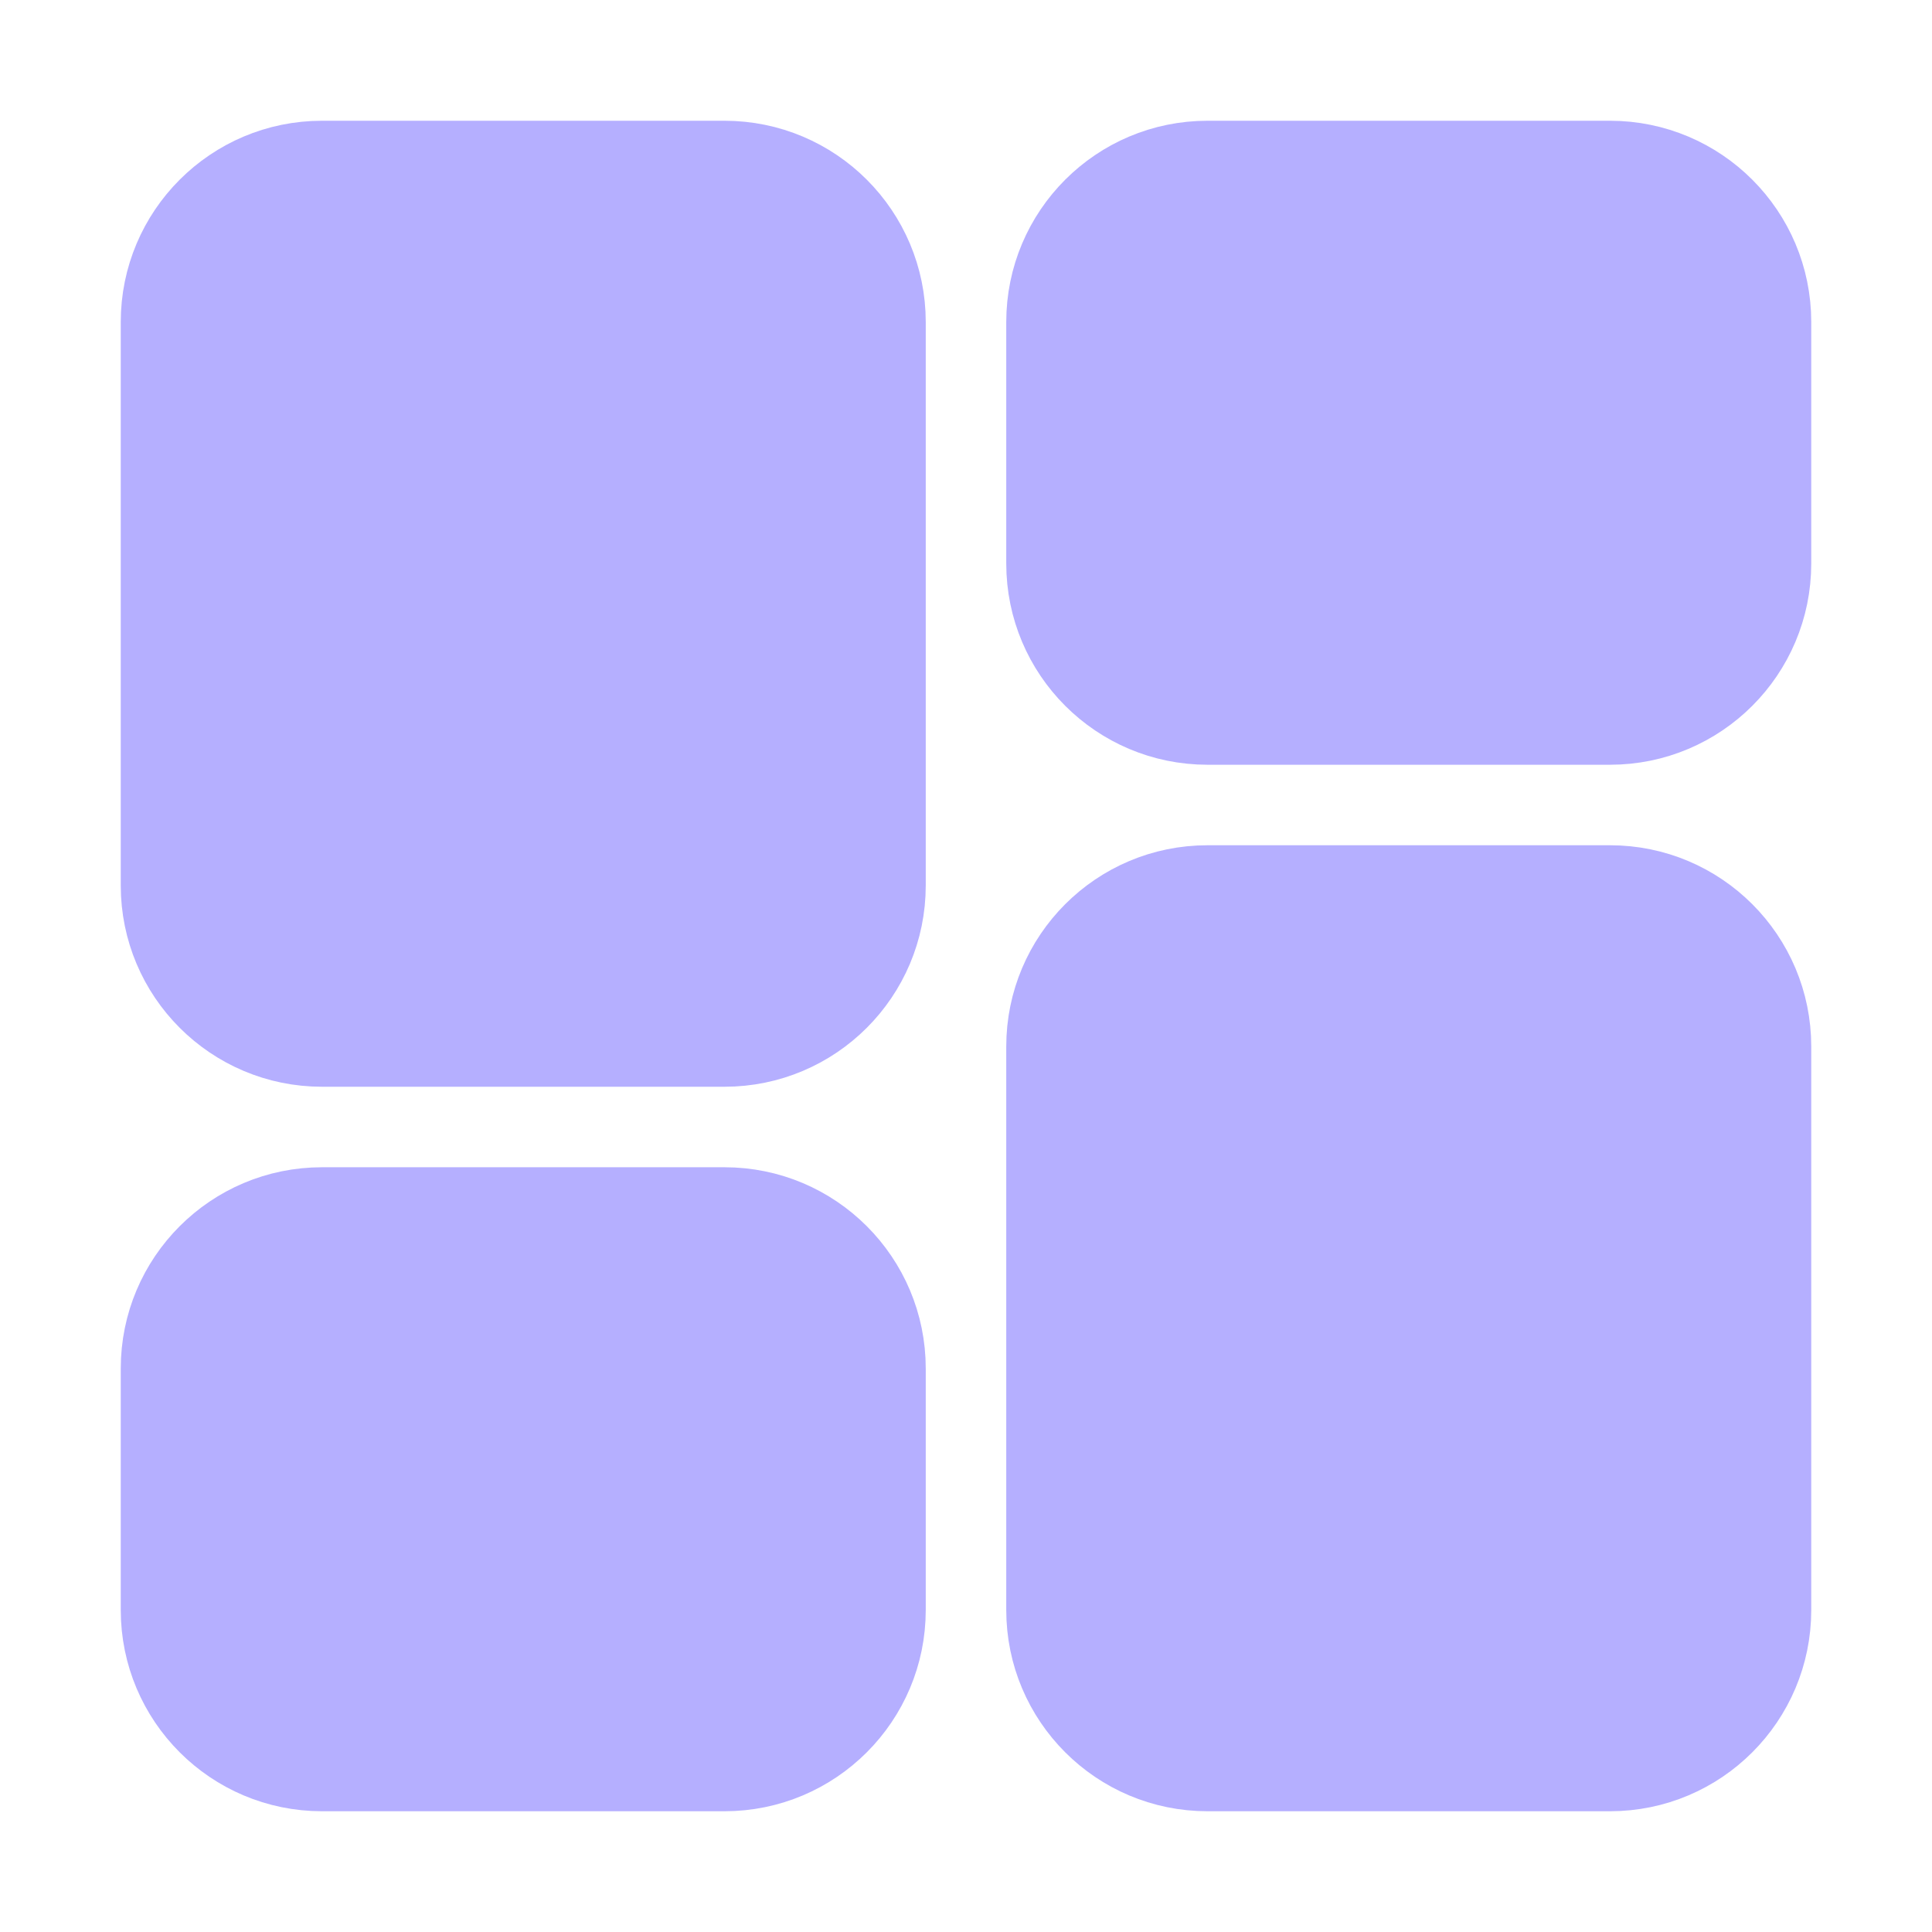
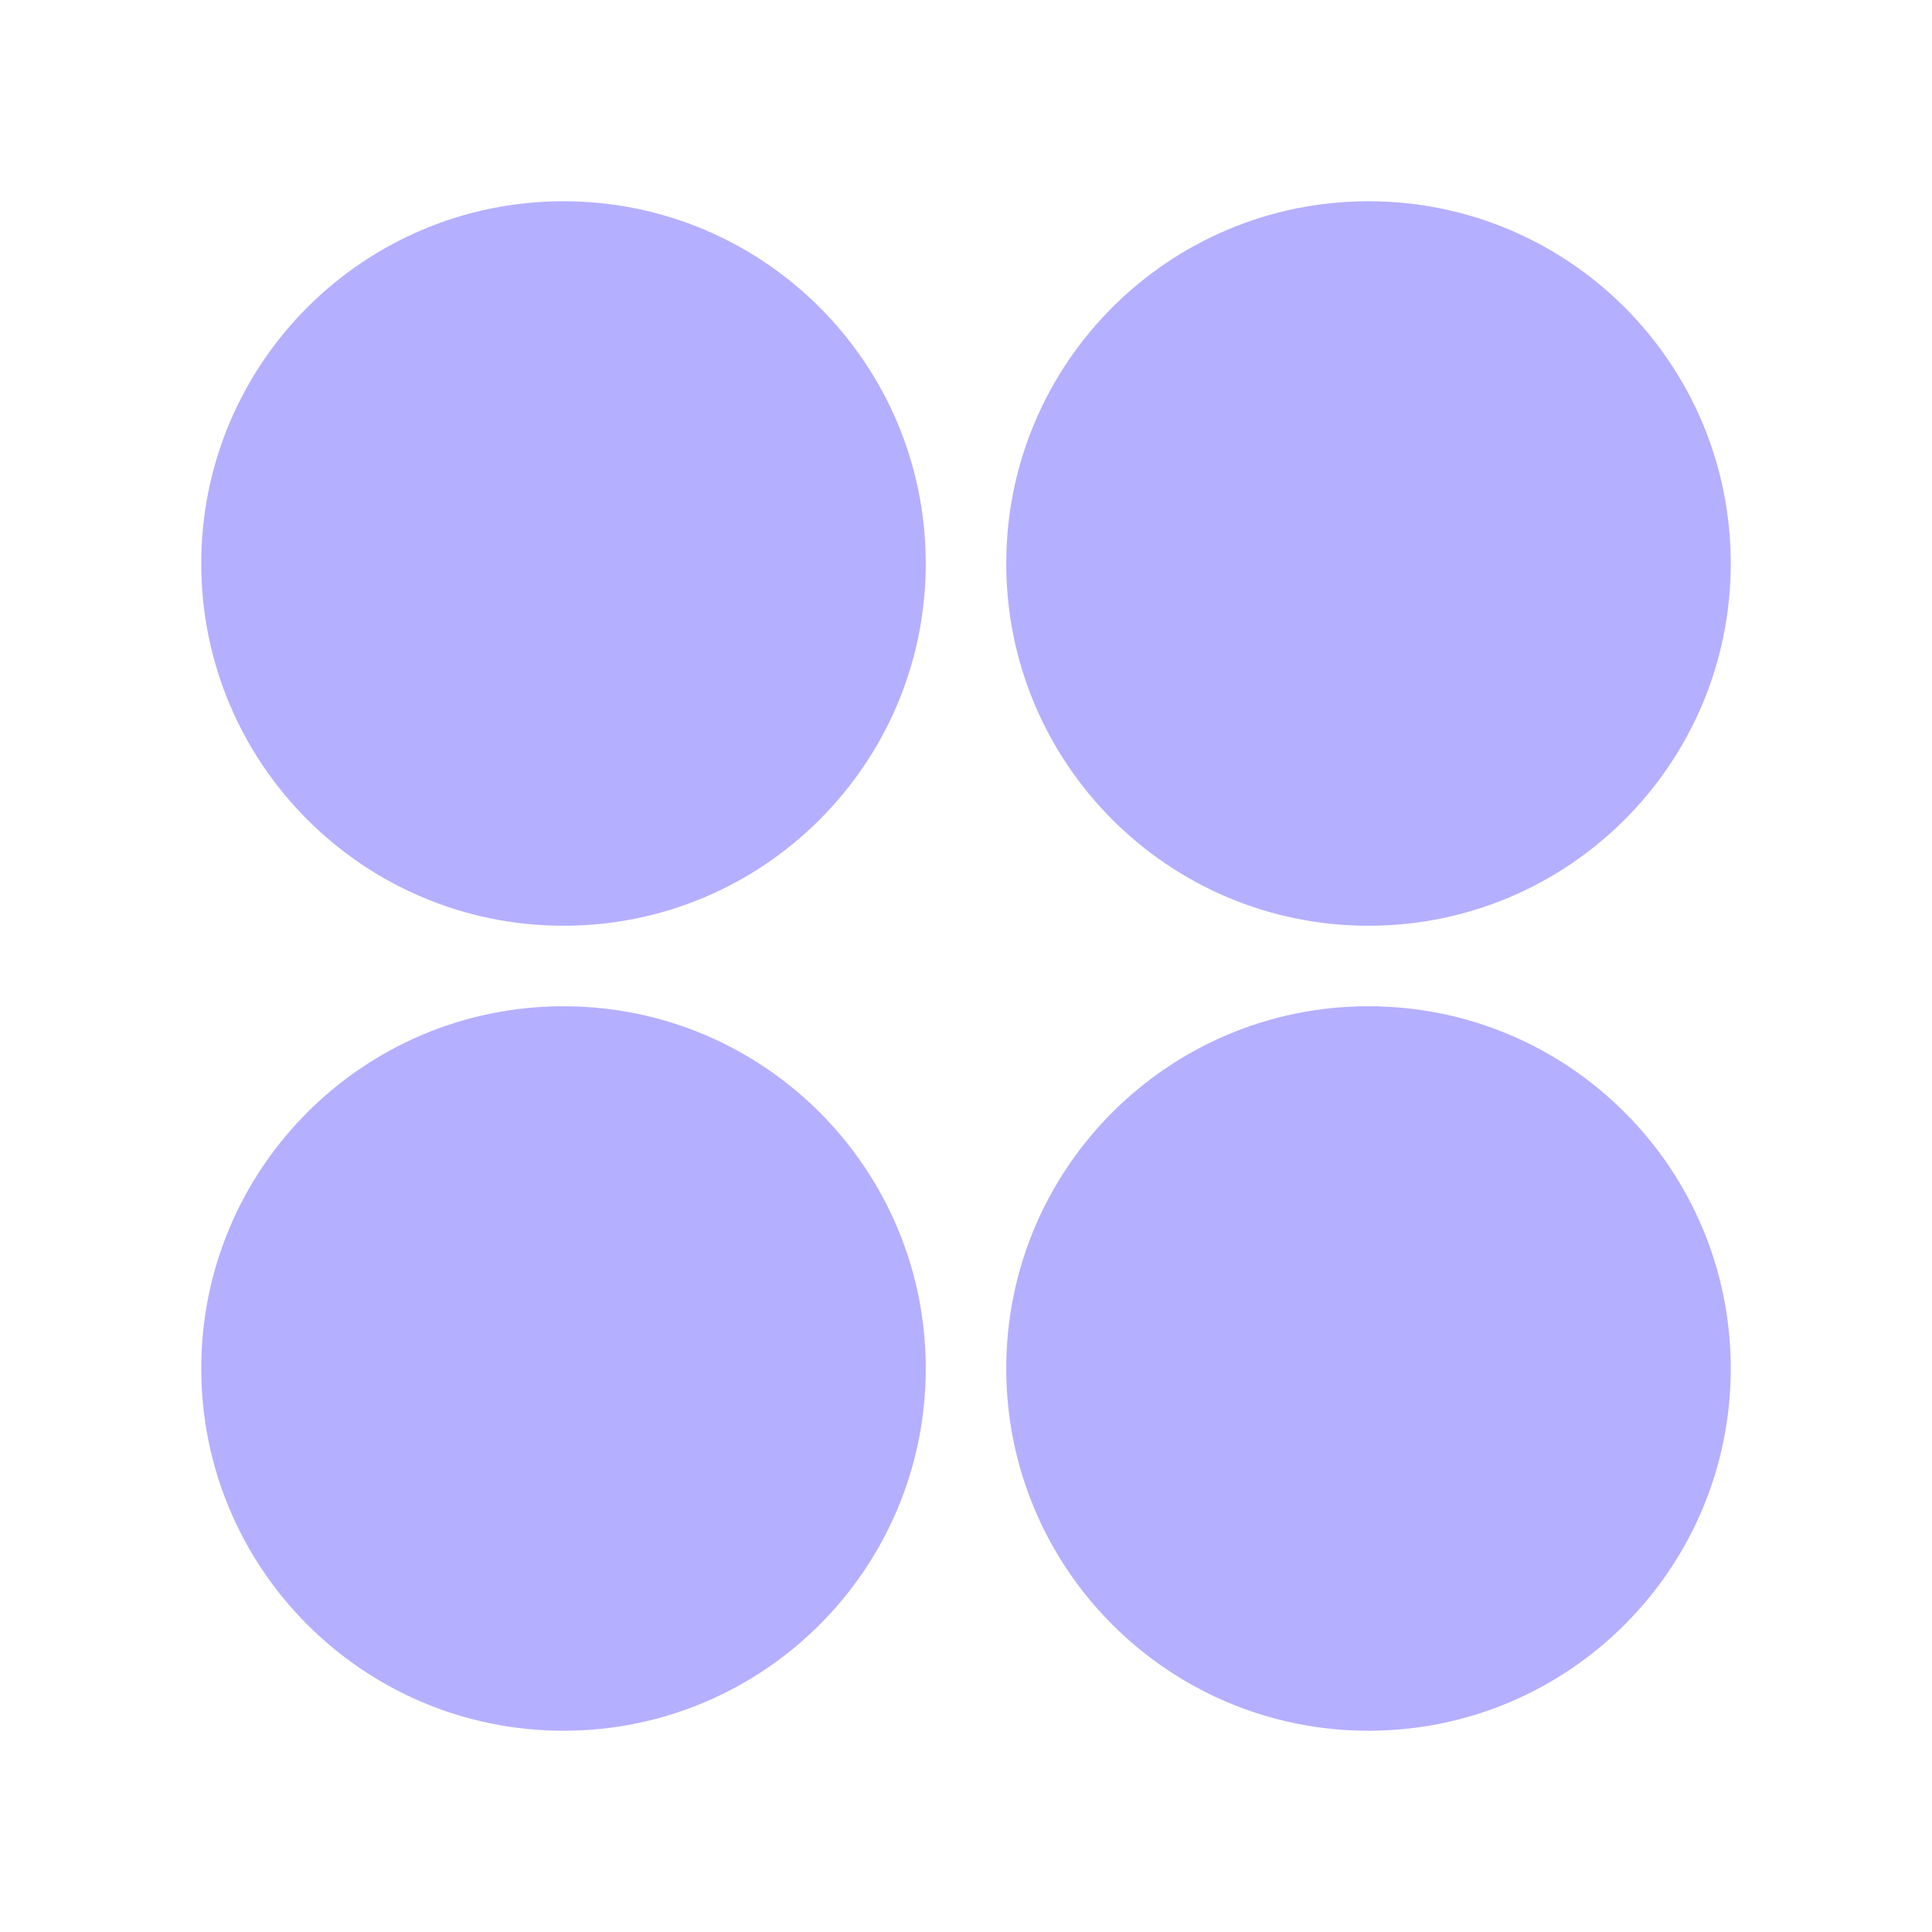
- <svg xmlns="http://www.w3.org/2000/svg" fill="#b5afff" width="64px" height="64px" viewBox="0 0 24 24" id="dashboard" class="icon glyph" stroke="#b5afff">
-   <g id="SVGRepo_bgCarrier" stroke-width="0" />
-   <g id="SVGRepo_tracerCarrier" stroke-linecap="round" stroke-linejoin="round" />
-   <g id="SVGRepo_iconCarrier">
-     <rect x="2" y="2" width="9" height="11" rx="2" />
-     <rect x="13" y="2" width="9" height="7" rx="2" />
-     <rect x="2" y="15" width="9" height="7" rx="2" />
-     <rect x="13" y="11" width="9" height="11" rx="2" />
+ <svg xmlns="http://www.w3.org/2000/svg" stroke="currentColor" fill="#b5afff" stroke-width="0" viewBox="0 0 24 24" focusable="false" class="chakra-icon css-onp0cx" height="1em" width="1em">
+   <g>
+     <path fill="none" d="M0 0h24v24H0z" />
+     <path d="M7 11.5a4.5 4.5 0 1 1 0-9 4.5 4.5 0 0 1 0 9zm0 10a4.5 4.5 0 1 1 0-9 4.5 4.5 0 0 1 0 9zm10-10a4.5 4.5 0 1 1 0-9 4.5 4.5 0 0 1 0 9zm0 10a4.5 4.5 0 1 1 0-9 4.5 4.5 0 0 1 0 9z" />
  </g>
</svg>
